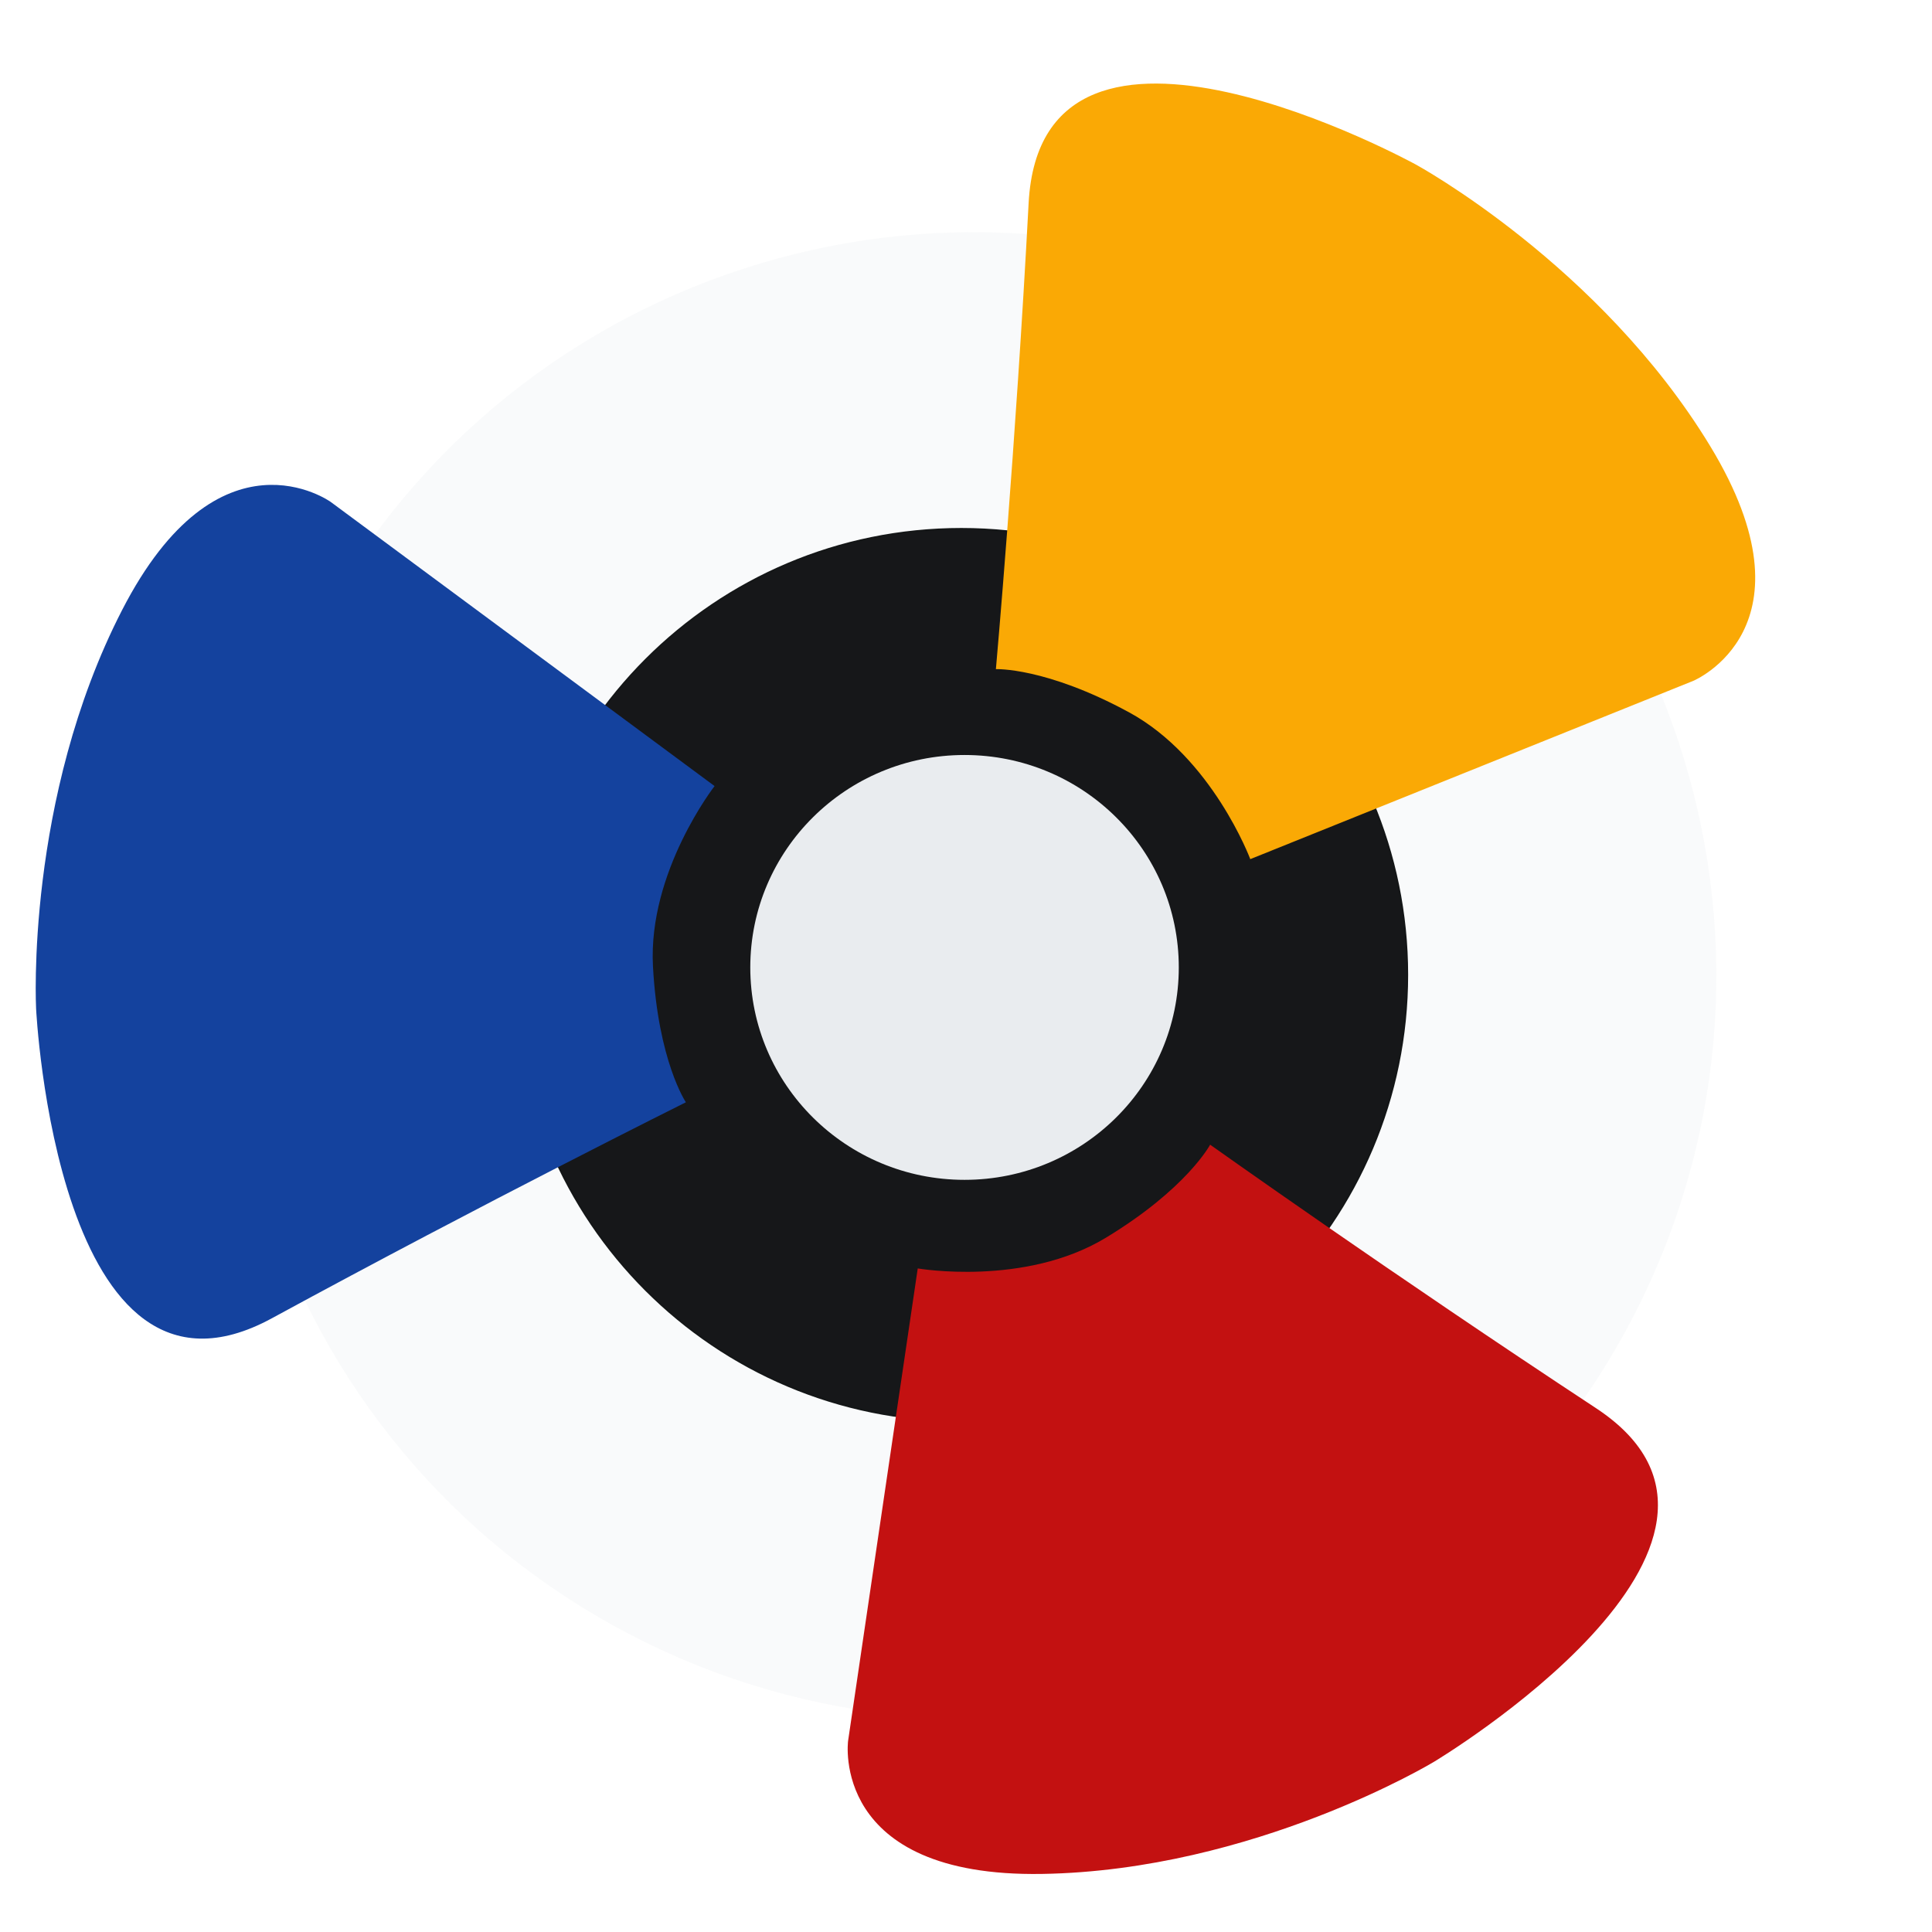
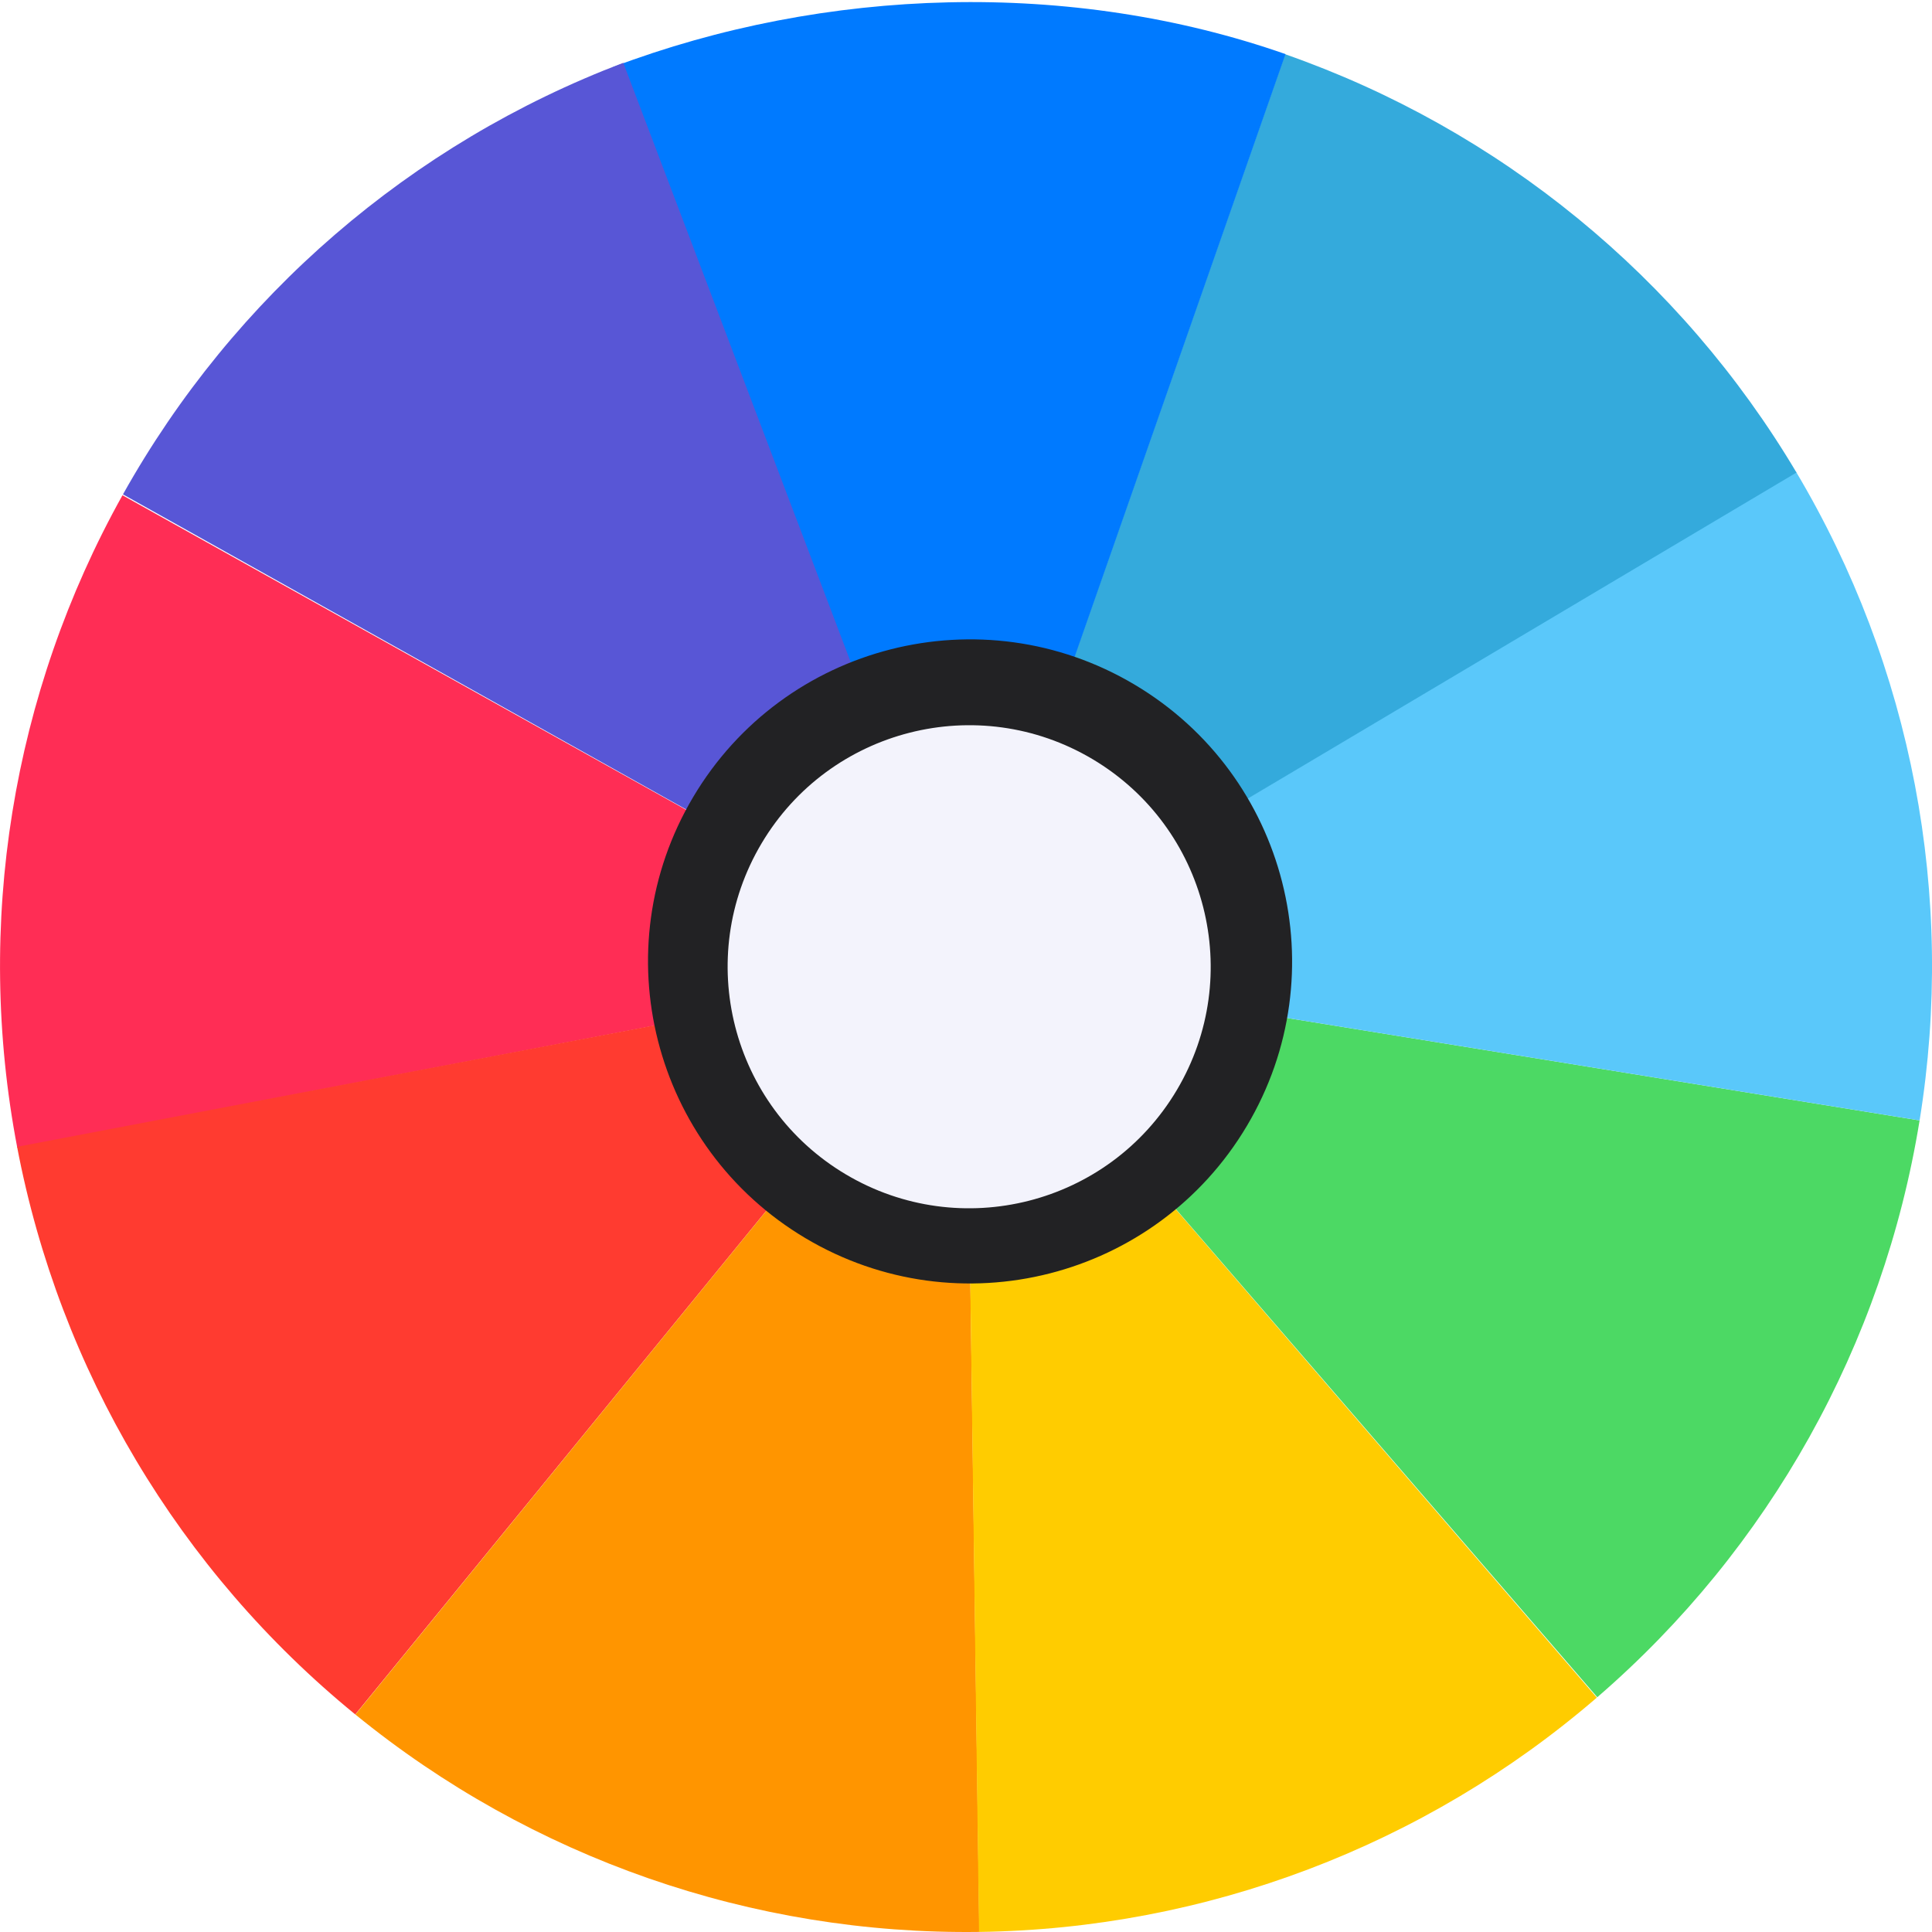
- <svg xmlns="http://www.w3.org/2000/svg" width="260mm" height="260mm" viewBox="0 0 260 260" version="1.1" id="svg1" xml:space="preserve">
+ <svg xmlns="http://www.w3.org/2000/svg" width="160mm" height="160mm" viewBox="0 0 160 160" version="1.1" id="svg1" xml:space="preserve">
  <defs id="defs1" />
  <g id="layer1">
-     <path style="opacity:0.811;fill:#f8f9fa;fill-opacity:1;stroke-width:0.251" id="path1" d="M 82.86,218.934 A 100,100 0 0 1 43.061,83.585 100,100 0 0 1 178.215,43.131 100,100 0 0 1 219.323,178.088 100,100 0 0 1 84.566,219.848" />
-     <circle style="opacity:1;fill:#161719;fill-opacity:1;stroke:#141617;stroke-width:0.269;stroke-dasharray:none;stroke-opacity:1" id="path4" cx="129.367" cy="131.188" r="60" />
-     <path style="fill:#faa905;fill-opacity:1;stroke-width:0.265;stroke-dasharray:none" d="m 168.256,115.619 59.629,-23.997 c 0,0 17.098,-7.137 2.28,-31.563 -14.819,-24.426 -39.626,-37.915 -39.626,-37.915 0,0 -50.375,-27.693 -52.112,5.206 -1.738,32.9 -4.404,62.7 -4.404,62.7 0,0 6.701,-0.281 17.91,5.805 11.209,6.087 16.324,19.763 16.324,19.763 z" id="path3-8" />
-     <ellipse style="opacity:1;fill:#e9ecef;fill-opacity:1;stroke-width:0.265" id="path2" cx="129.803" cy="130.191" rx="28.833" ry="28.587" />
-     <path style="opacity:1;fill:#14429e;fill-opacity:1;stroke-width:0.265" d="m 96.165,105.786 -51.663,-38.241 c 0,0 -15.032,-10.831 -28.085,14.582 C 3.364,107.541 4.858,135.739 4.858,135.739 c 0,0 2.778,57.418 31.719,41.674 28.94,-15.744 55.726,-29.073 55.726,-29.073 0,0 -3.748,-5.562 -4.43,-18.299 -0.682,-12.737 8.292,-24.255 8.292,-24.255 z" id="path3" />
-     <path style="fill:#c31111;fill-opacity:1;stroke-width:0.265" d="m 123.505,170.7 -9.374,63.589 c 0,0 -2.467,18.363 26.099,17.896 28.566,-0.467 52.73,-15.077 52.73,-15.077 0,0 49.33,-29.515 21.803,-47.618 -27.526,-18.103 -51.908,-35.443 -51.908,-35.443 0,0 -3.139,5.927 -14.05,12.533 -10.911,6.605 -25.3,4.12 -25.3,4.12 z" id="path3-8-4" />
+     <g style="fill:none" id="g3" transform="matrix(0.2665602,0.00753279,-0.00753296,0.2665659,1.043108,40.6471)">
+       <path d="M 7.205,203.836 C -8.002,134.971 1.538,62.951 34.15,0.42 L 300.148,139.148 Z" fill="#ff2d55" id="path1" />
+     </g>
+     <g style="fill:none" id="g4" transform="matrix(0.2665602,0.00753279,-0.00753296,0.2665659,1.861358,77.75248)">
+       <path d="M 110.114,237.842 C 54.237,194.815 15.305,133.478 0.153,64.601 L 293.148,0.148 Z" fill="#ff3b30" id="path1-6" />
+     </g>
+     <g style="fill:none" id="g5" transform="matrix(0.2665602,0.00753279,-0.00753296,0.2665659,31.18391,78.57931)">
+       <path d="M 195.746,299.883 C 125.285,302.845 56.033,280.888 0.15,237.87 L 183.148,0.148 Z" fill="#ff9500" id="path1-3" />
+     </g>
+     <g style="fill:none" id="g6" transform="matrix(0.2665602,0.00753279,-0.00753296,0.2665659,79.92849,79.92137)">
+       <path d="M 202.52,221.873 C 150.429,269.414 83.255,297.084 12.793,300.024 L 0.285,0.285 Z" fill="#ffcc00" id="path1-38" />
+     </g>
+     <g style="fill:none" id="g7" transform="matrix(0.2665602,0.00753279,-0.00753296,0.2665659,79.96375,79.9594)">
+       <path d="M 297.525,39.724 C 288.222,109.631 254.587,174.026 202.528,221.602 L 0.147,0.148 Z" fill="#4cd964" id="path1-5" />
+     </g>
+     <g style="fill:none" id="g8" transform="matrix(0.2665602,0.00753279,-0.00753296,0.2665659,81.17679,37.04276)">
+       <path d="M 253.4,0.328 C 291.205,59.862 306.828,130.813 297.526,200.72 L 0.147,161.148 Z" fill="#5ac8fa" id="path1-59" />
+     </g>
+     <g style="fill:none" id="g9" transform="matrix(0.2665602,0.00753279,-0.00753296,0.2665659,82.11846,3.722496)">
+       <path d="M 91.192,0.297 C 158.39,21.699 215.899,66.091 253.622,125.678 L 0.147,286.148 Z" fill="#34aadc" id="path1-1" />
+     </g>
+     <g style="fill:none" id="g10" transform="matrix(0.2666666,0,0,0.2666723,49.60218,0.05766204)">
+       <path d="M 4.359,20.608 C 70.323,-4.337 146.652,-6.702 213.22,16.585 L 114.156,299.758 Z" fill="#007aff" id="path1-4" />
+     </g>
+     <g style="fill:none" id="g11" transform="matrix(0.2665602,0.00753279,-0.00753296,0.2665659,11.1524,3.850279)">
+       <path d="M 0.299,139.137 C 32.978,76.642 86.629,27.657 151.832,0.783 L 266.149,278.149 Z" fill="#5856d6" id="path1-35" />
+     </g>
+     <g style="fill:none" id="g12" transform="matrix(0.2665602,0.00753279,-0.00753296,0.2665659,53.11817,51.51321)">
+       <circle cx="-38.482" cy="141.585" r="100" transform="rotate(-60.9039)" fill="#222224" id="circle1" />
+     </g>
+     <g style="fill:#f3f3fc;fill-opacity:1" id="g12-4" transform="matrix(0.1999202,0.0056496,-0.0056496,0.1999202,59.84891,58.98244)">
+       <circle cx="-38.482" cy="141.585" r="100" transform="rotate(-60.9039)" fill="#222224" id="circle1-8" style="fill:#f3f3fc;fill-opacity:1" />
+     </g>
  </g>
</svg>
